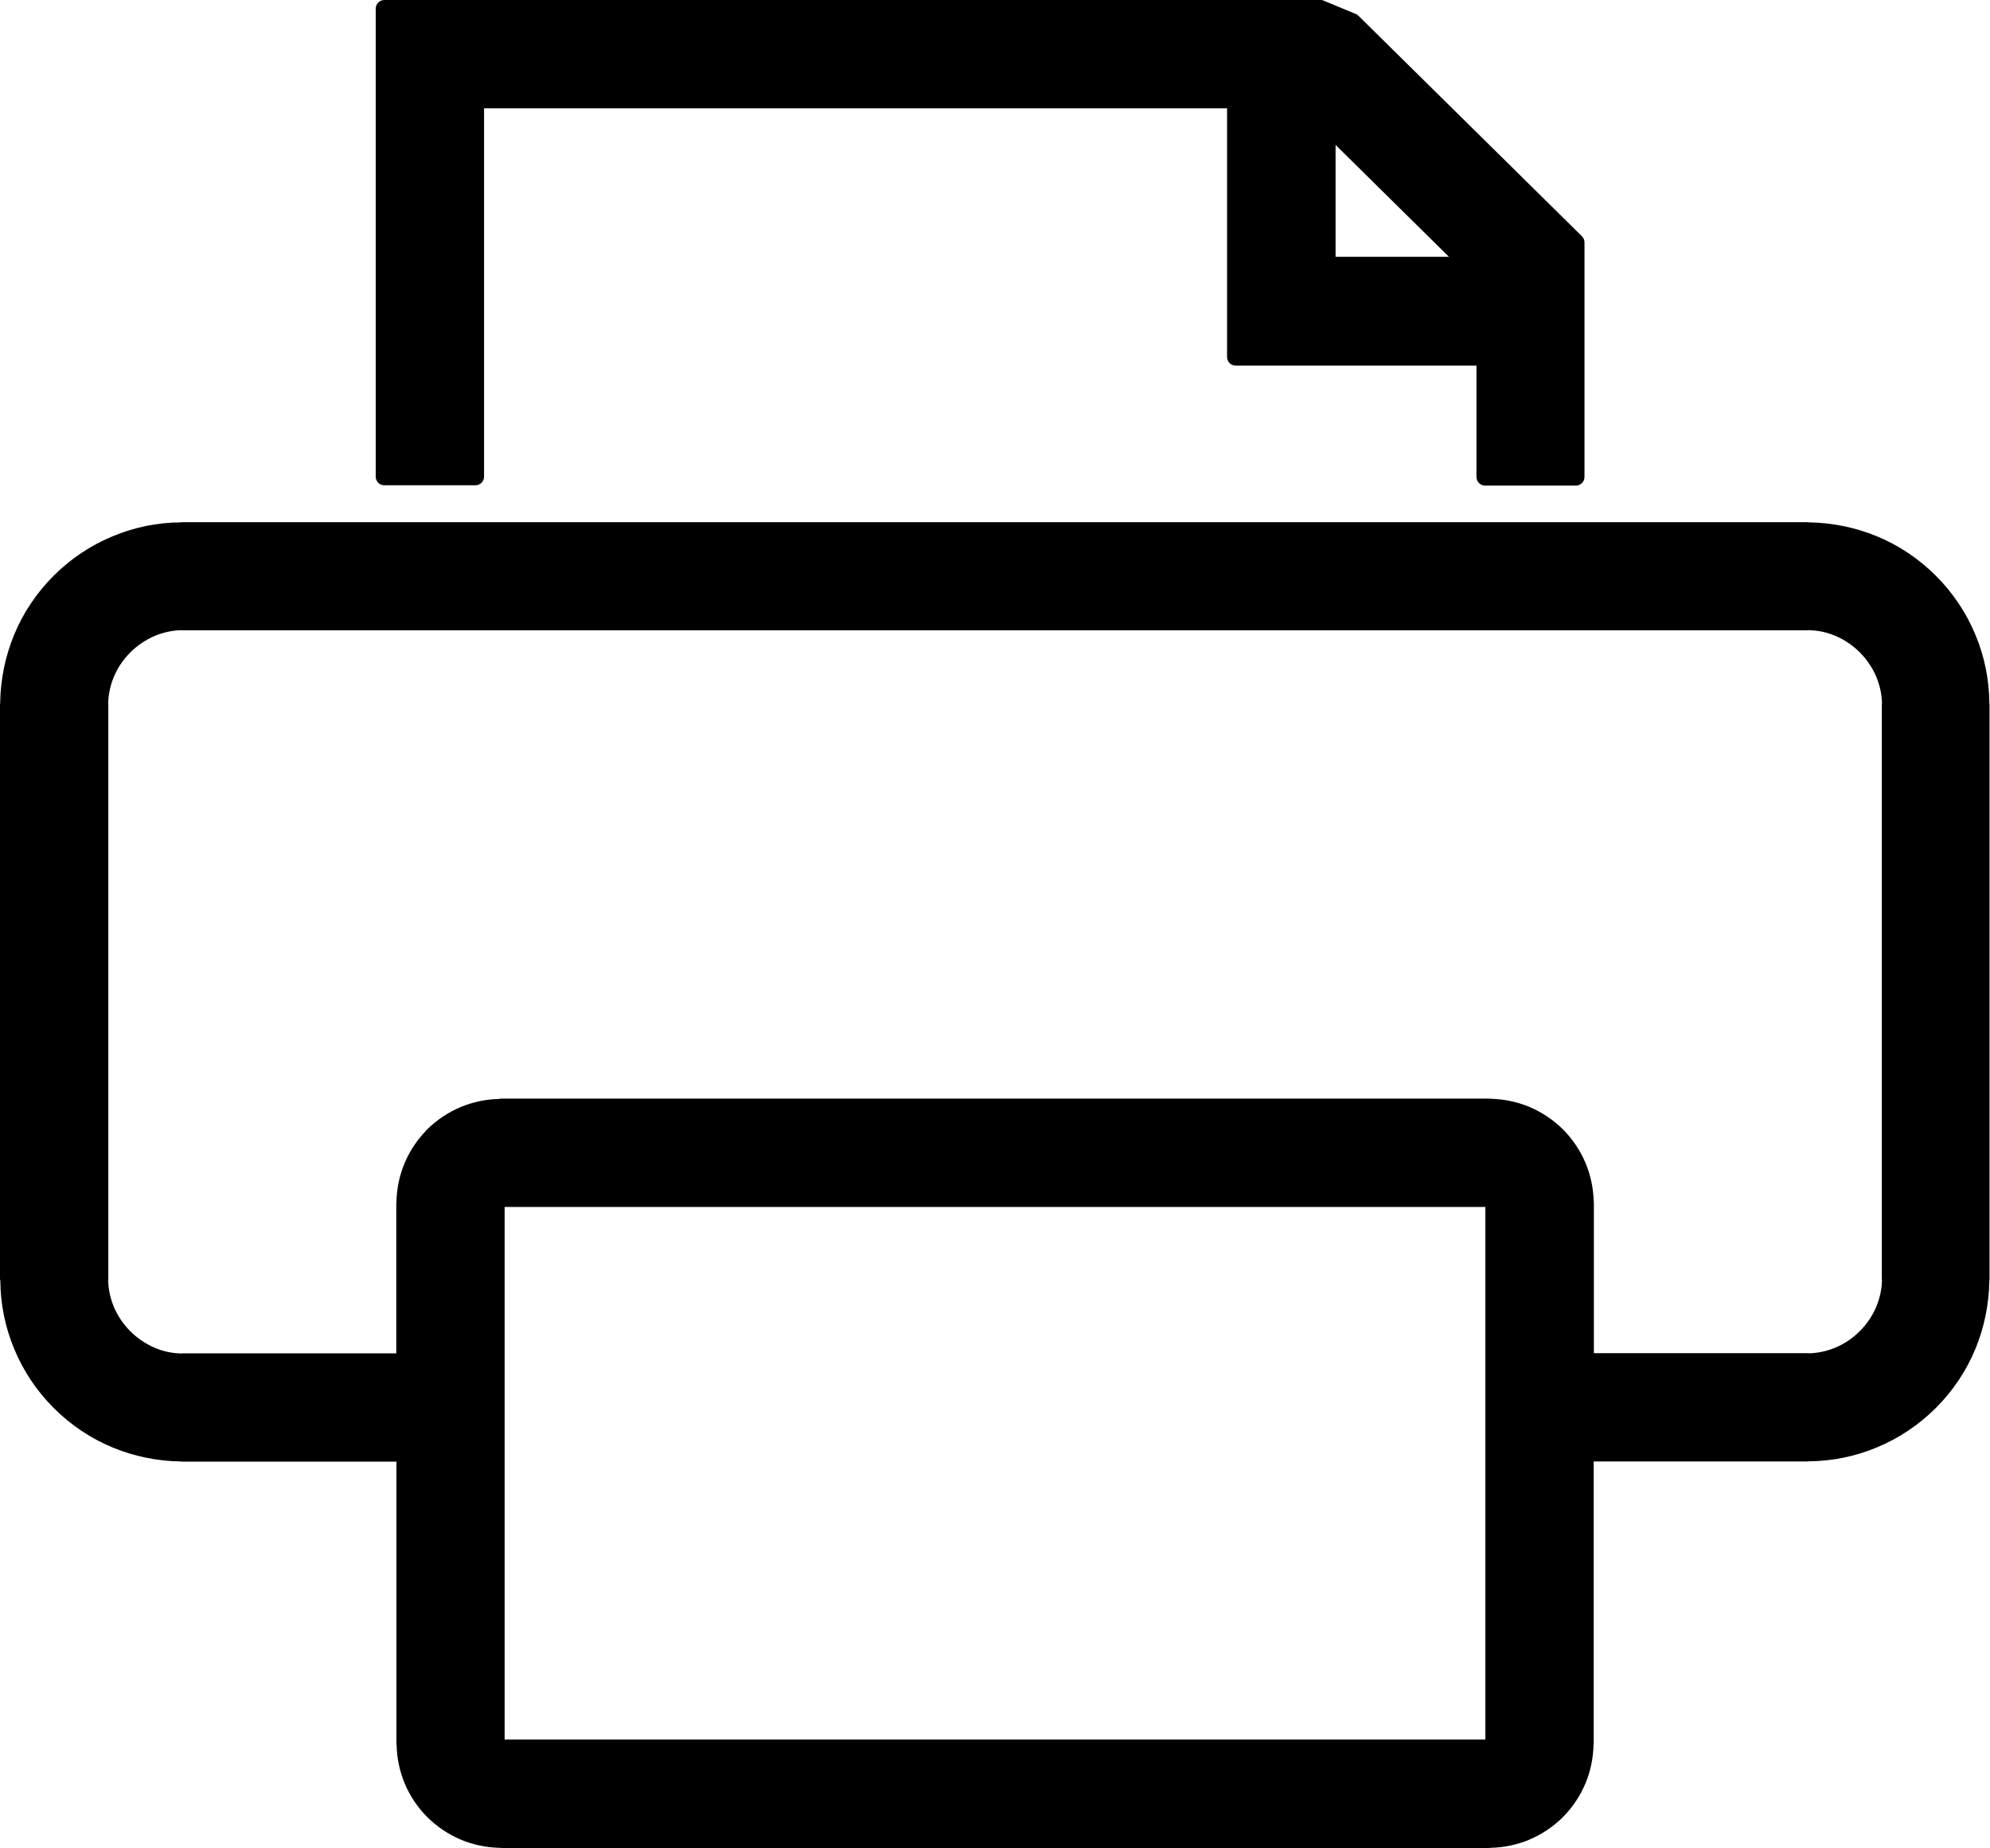
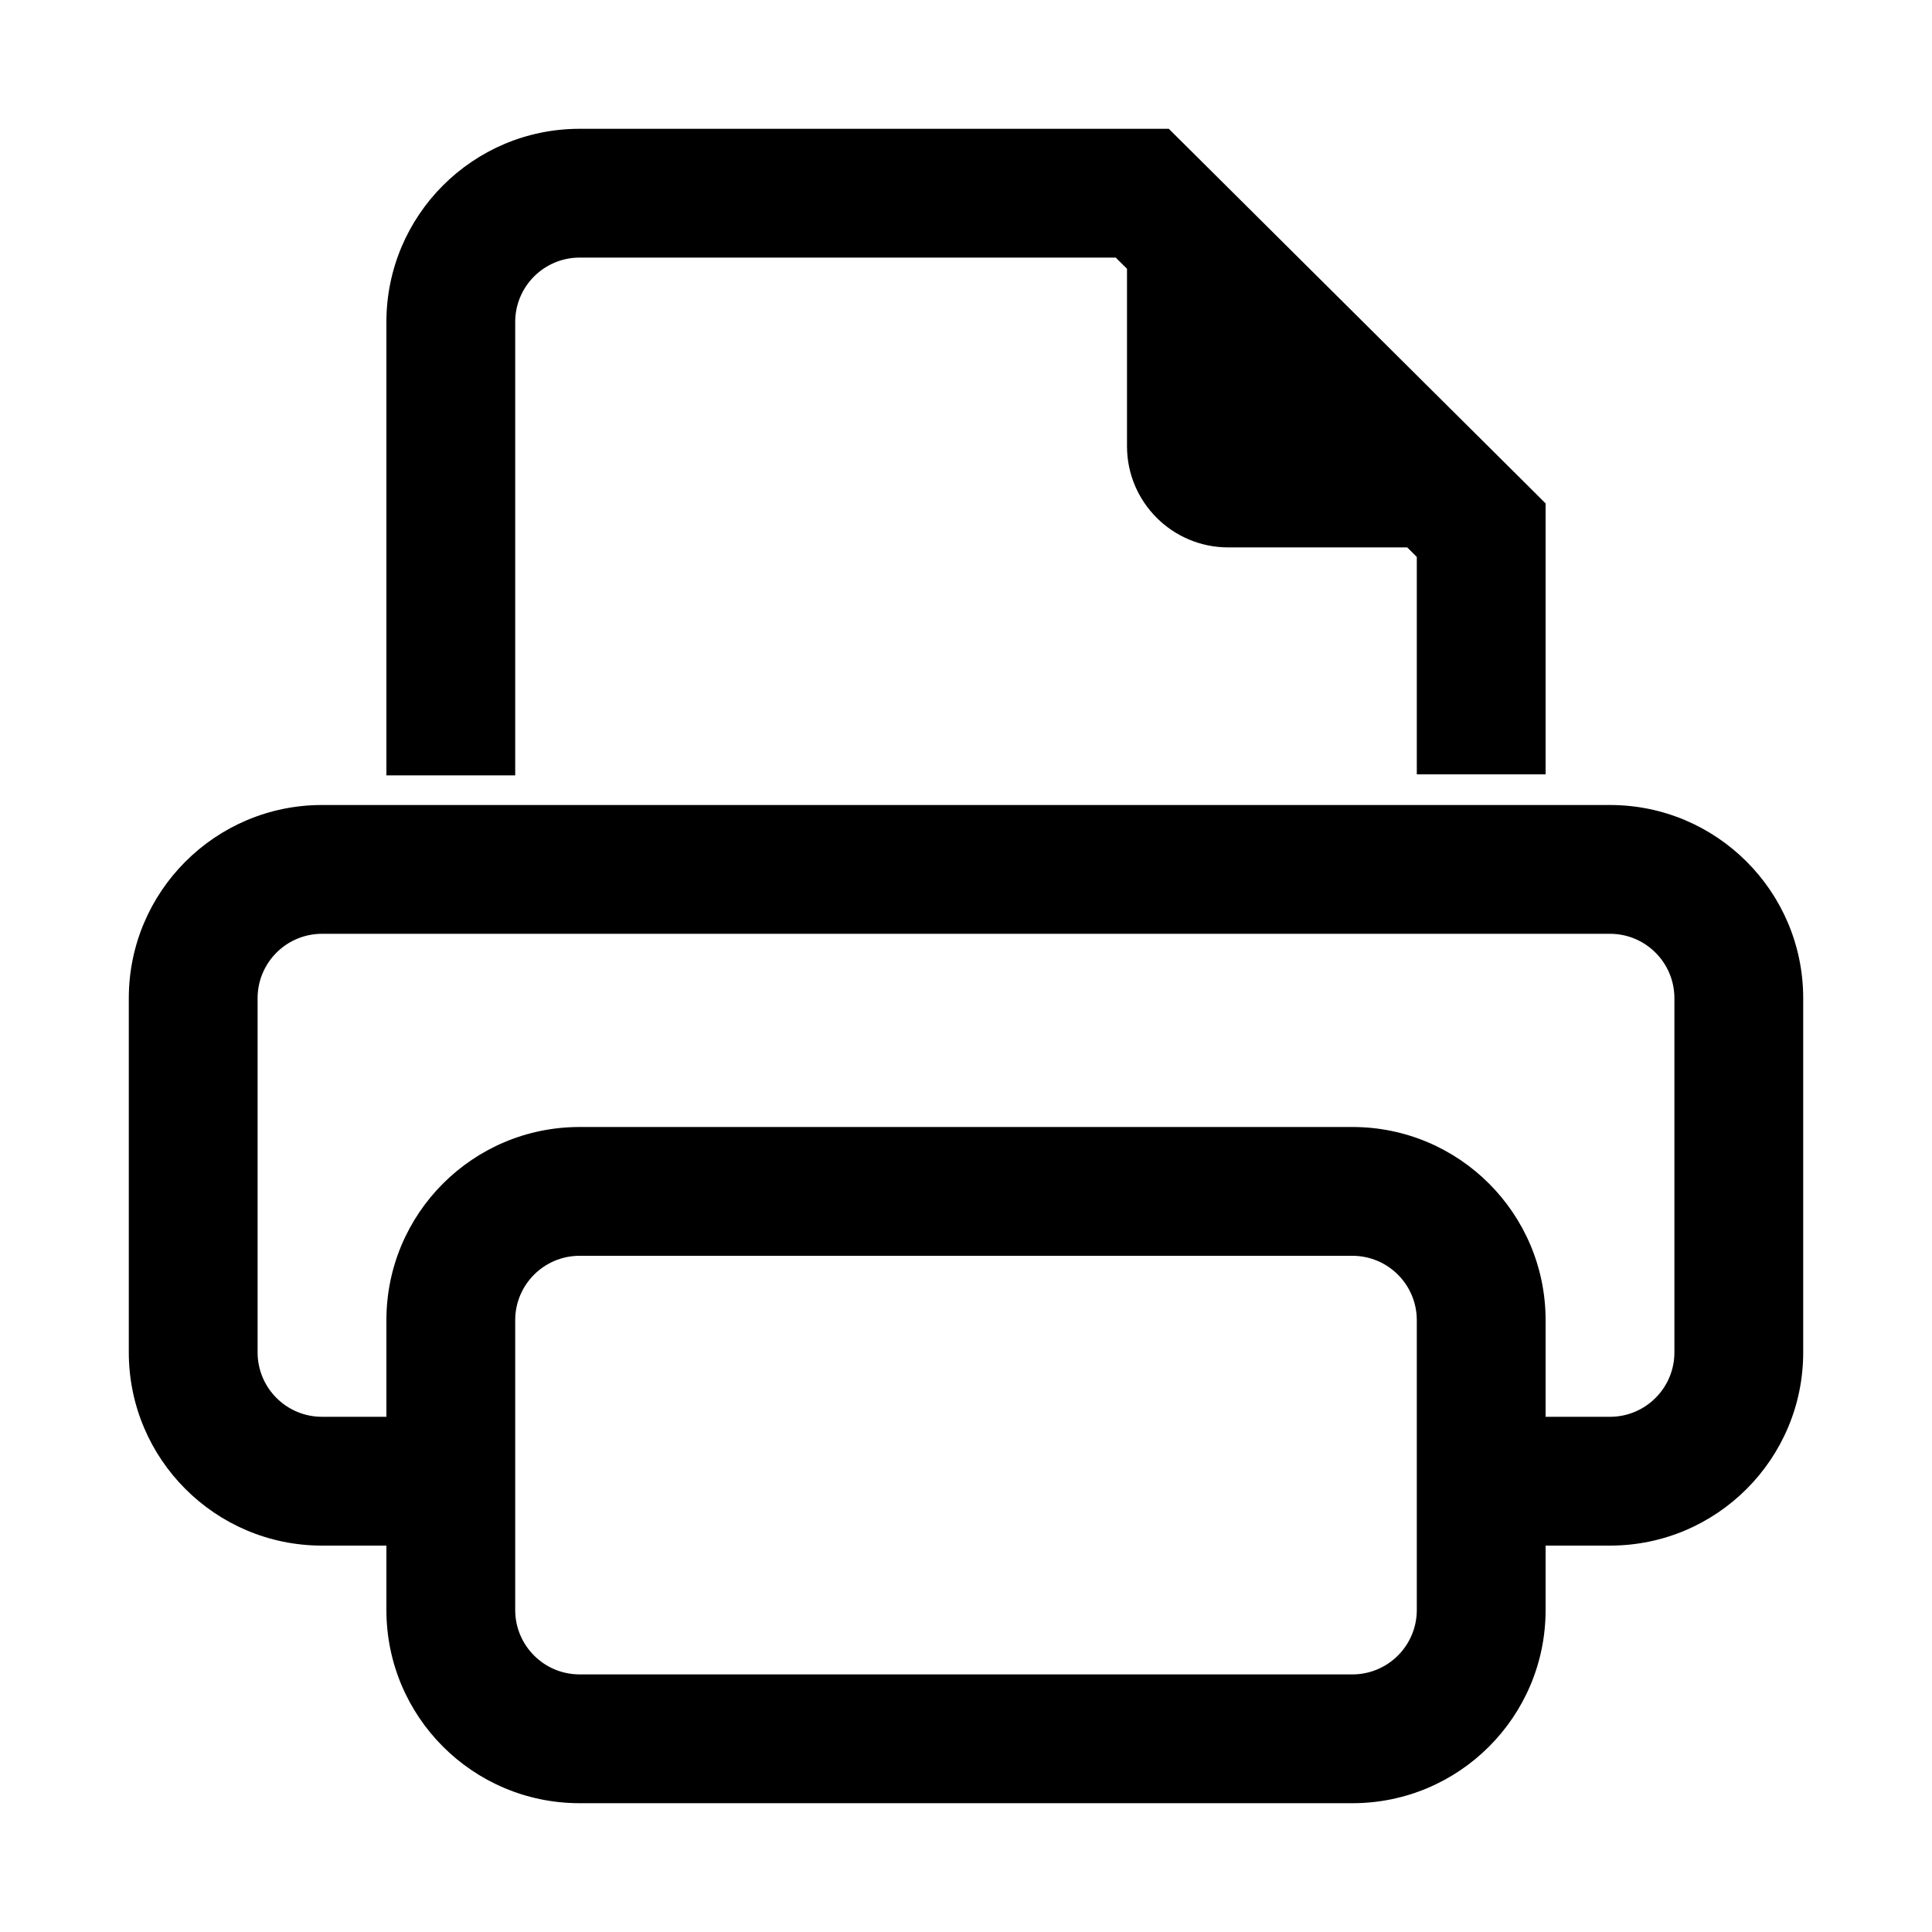
- <svg xmlns="http://www.w3.org/2000/svg" version="1.1" id="Layer_1" x="0px" y="0px" viewBox="0 0 122.88 114.13" style="enable-background:new 0 0 122.88 114.13" xml:space="preserve">
-   <g>
-     <path d="M23.2,29.44V3.35V0.53C23.2,0.24,23.44,0,23.73,0h2.82h54.99c0.09,0,0.17,0.02,0.24,0.06l1.93,0.8l-0.2,0.49l0.2-0.49 c0.08,0.03,0.14,0.08,0.2,0.14l12.93,12.76l0.84,0.83l-0.37,0.38l0.37-0.38c0.1,0.1,0.16,0.24,0.16,0.38v1.18v13.31 c0,0.29-0.24,0.53-0.53,0.53h-5.61c-0.29,0-0.53-0.24-0.53-0.53v-6.88H79.12H76.3c-0.29,0-0.53-0.24-0.53-0.53 c0-0.02,0-0.03,0-0.05v-2.77h0V6.69H29.89v22.75c0,0.29-0.24,0.53-0.53,0.53h-5.64C23.44,29.97,23.2,29.73,23.2,29.44L23.2,29.44z M30.96,67.85h60.97h0c0.04,0,0.08,0,0.12,0.01c0.83,0.02,1.63,0.19,2.36,0.49c0.79,0.33,1.51,0.81,2.11,1.41 c0.59,0.59,1.07,1.31,1.4,2.1c0.3,0.73,0.47,1.52,0.49,2.35c0.01,0.04,0.01,0.08,0.01,0.12v0v9.24h13.16h0c0.04,0,0.07,0,0.11,0.01 c0.57-0.01,1.13-0.14,1.64-0.35c0.57-0.24,1.08-0.59,1.51-1.02c0.43-0.43,0.78-0.94,1.02-1.51c0.21-0.51,0.34-1.07,0.35-1.65 c-0.01-0.03-0.01-0.07-0.01-0.1v0V43.55v0c0-0.04,0-0.07,0.01-0.11c-0.01-0.57-0.14-1.13-0.35-1.64c-0.24-0.56-0.59-1.08-1.02-1.51 c-0.43-0.43-0.94-0.78-1.51-1.02c-0.51-0.22-1.07-0.34-1.65-0.35c-0.03,0.01-0.07,0.01-0.1,0.01h0H11.31h0 c-0.04,0-0.08,0-0.11-0.01c-0.57,0.01-1.13,0.14-1.64,0.35C9,39.51,8.48,39.86,8.05,40.29c-0.43,0.43-0.78,0.94-1.02,1.51 c-0.21,0.51-0.34,1.07-0.35,1.65c0.01,0.03,0.01,0.07,0.01,0.1v0v35.41v0c0,0.04,0,0.08-0.01,0.11c0.01,0.57,0.14,1.13,0.35,1.64 c0.24,0.57,0.59,1.08,1.02,1.51C8.48,82.65,9,83,9.56,83.24c0.51,0.22,1.07,0.34,1.65,0.35c0.03-0.01,0.07-0.01,0.1-0.01h0h13.16 v-9.24v0c0-0.04,0-0.08,0.01-0.12c0.02-0.83,0.19-1.63,0.49-2.35c0.31-0.76,0.77-1.45,1.33-2.03c0.02-0.03,0.04-0.06,0.07-0.08 c0.59-0.59,1.31-1.07,2.1-1.4c0.73-0.3,1.52-0.47,2.36-0.49C30.87,67.85,30.91,67.85,30.96,67.85L30.96,67.85L30.96,67.85z M98.41,90.27v17.37v0c0,0.04,0,0.08-0.01,0.12c-0.02,0.83-0.19,1.63-0.49,2.36c-0.33,0.79-0.81,1.51-1.41,2.11 c-0.59,0.59-1.31,1.07-2.1,1.4c-0.73,0.3-1.52,0.47-2.35,0.49c-0.04,0.01-0.08,0.01-0.12,0.01h0H30.96h0 c-0.04,0-0.08-0.01-0.12-0.01c-0.83-0.02-1.62-0.19-2.35-0.49c-0.79-0.33-1.5-0.81-2.1-1.4c-0.6-0.6-1.08-1.31-1.41-2.11 c-0.3-0.73-0.47-1.52-0.49-2.35c-0.01-0.04-0.01-0.08-0.01-0.12v0V90.27H11.31h0c-0.04,0-0.08,0-0.12-0.01 c-1.49-0.02-2.91-0.32-4.2-0.85c-1.39-0.57-2.63-1.41-3.67-2.45c-1.04-1.04-1.88-2.28-2.45-3.67c-0.54-1.3-0.84-2.71-0.85-4.2 C0,79.04,0,79,0,78.96v0V43.55v0c0-0.04,0-0.08,0.01-0.12c0.02-1.49,0.32-2.9,0.85-4.2c0.57-1.39,1.41-2.63,2.45-3.67 c1.04-1.04,2.28-1.88,3.67-2.45c1.3-0.54,2.71-0.84,4.2-0.85c0.04-0.01,0.08-0.01,0.12-0.01h0h100.25h0c0.04,0,0.08,0,0.12,0.01 c1.49,0.02,2.91,0.32,4.2,0.85c1.39,0.57,2.63,1.41,3.67,2.45c1.04,1.04,1.88,2.28,2.45,3.67c0.54,1.3,0.84,2.71,0.85,4.2 c0.01,0.04,0.01,0.08,0.01,0.12v0v35.41v0c0,0.04,0,0.08-0.01,0.12c-0.02,1.49-0.32,2.9-0.85,4.2c-0.57,1.39-1.41,2.63-2.45,3.67 c-1.04,1.04-2.28,1.88-3.67,2.45c-1.3,0.54-2.71,0.84-4.2,0.85c-0.04,0.01-0.08,0.01-0.12,0.01h0H98.41L98.41,90.27z M89.47,15.86 l-7-6.91v6.91H89.47L89.47,15.86z M91.72,74.54H31.16v32.89h60.56V74.54L91.72,74.54z" />
-   </g>
+ <svg xmlns="http://www.w3.org/2000/svg" width="30" height="30" viewBox="0 0 30 30" fill="currentColor">
+   <path d="M25 12.5C26.656 12.5 28 13.844 28 15.5V21C28 22.656 26.656 24 25 24H24V25C24 26.657 22.657 28 21 28H9C7.343 28 6 26.657 6 25V24H5C3.344 24 2 22.656 2 21V15.5C2 13.844 3.344 12.5 5 12.5H25ZM9 19.5C8.448 19.5 8 19.948 8 20.5V25C8 25.552 8.448 26 9 26H21C21.552 26 22 25.552 22 25V20.5C22 19.948 21.552 19.5 21 19.5H9ZM5 14.5C4.448 14.5 4 14.948 4 15.5V21C4 21.552 4.448 22 5 22H6V20.5C6 18.843 7.343 17.5 9 17.5H21C22.657 17.5 24 18.843 24 20.5V22H25C25.552 22 26 21.552 26 21V15.5C26 14.948 25.552 14.5 25 14.5H5ZM18.442 2.291L23.705 7.523L24 7.817V12.024H22V8.648L21.851 8.5H19.071C18.204 8.5 17.5 7.796 17.5 6.929V4.173L17.325 4H9C8.448 4 8 4.448 8 5V12.04H6V5C6 3.344 7.344 2 9 2H18.149L18.442 2.291Z" fill="currentColor" />
</svg>
